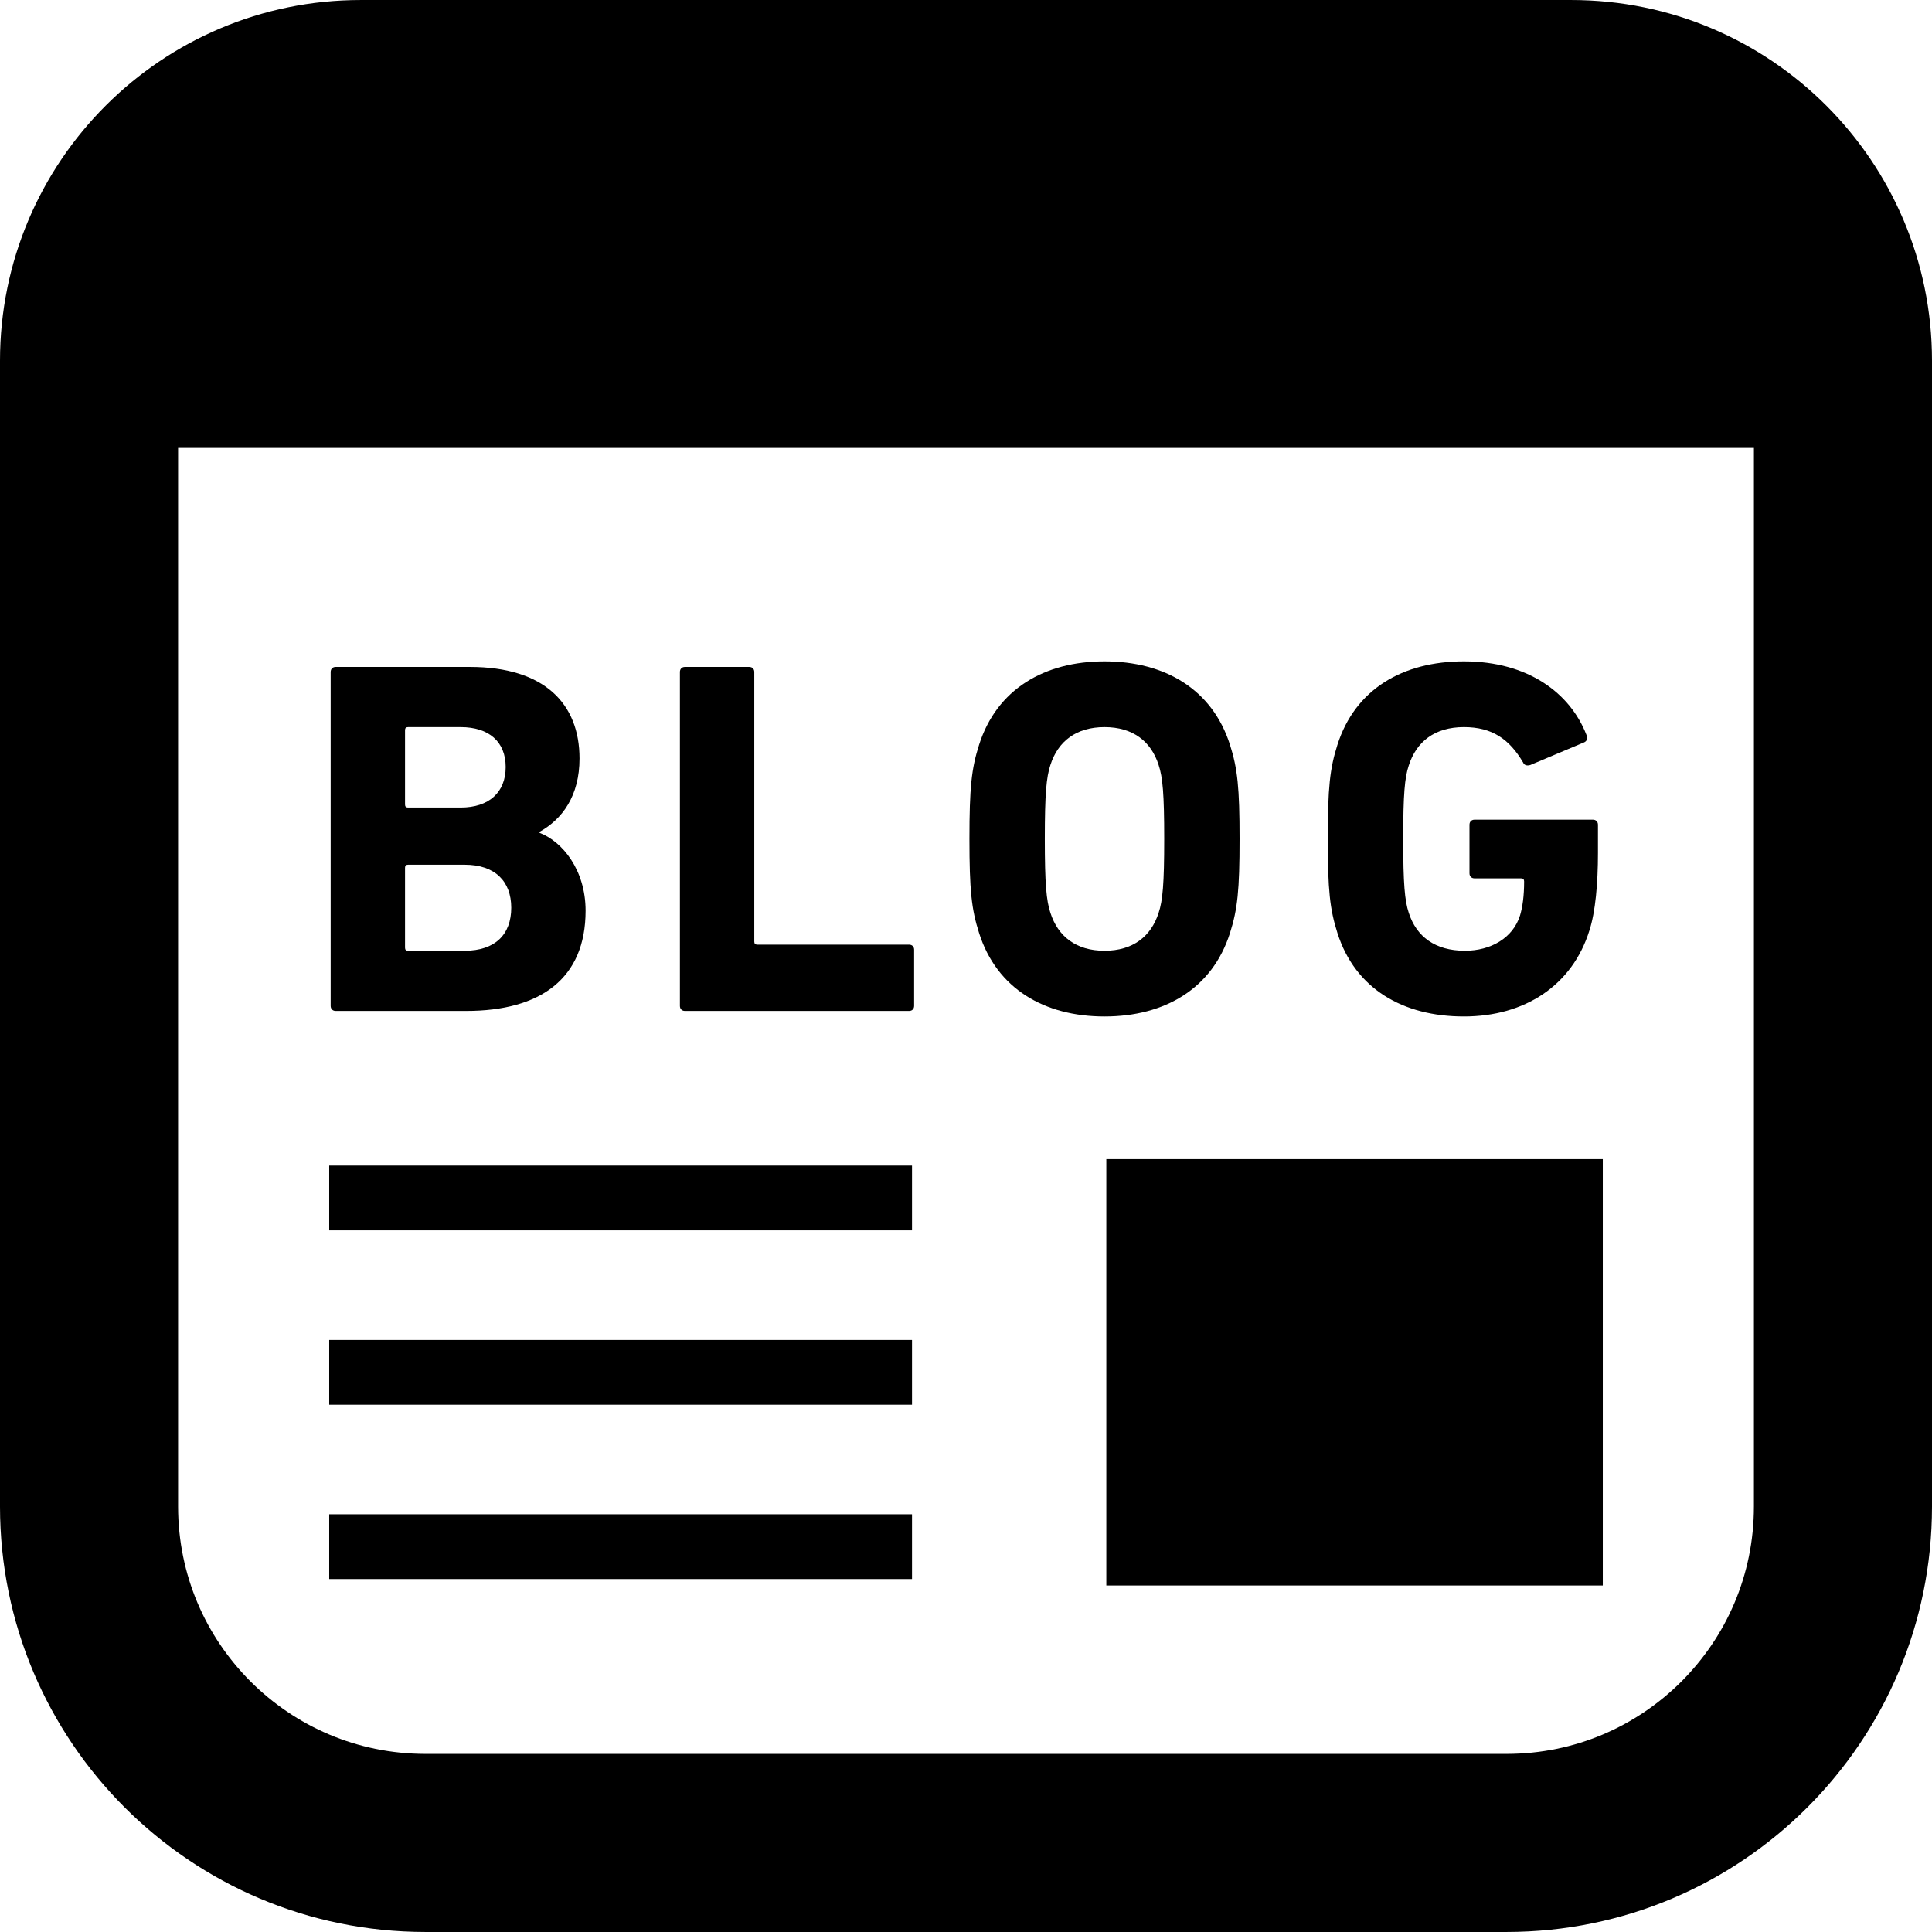
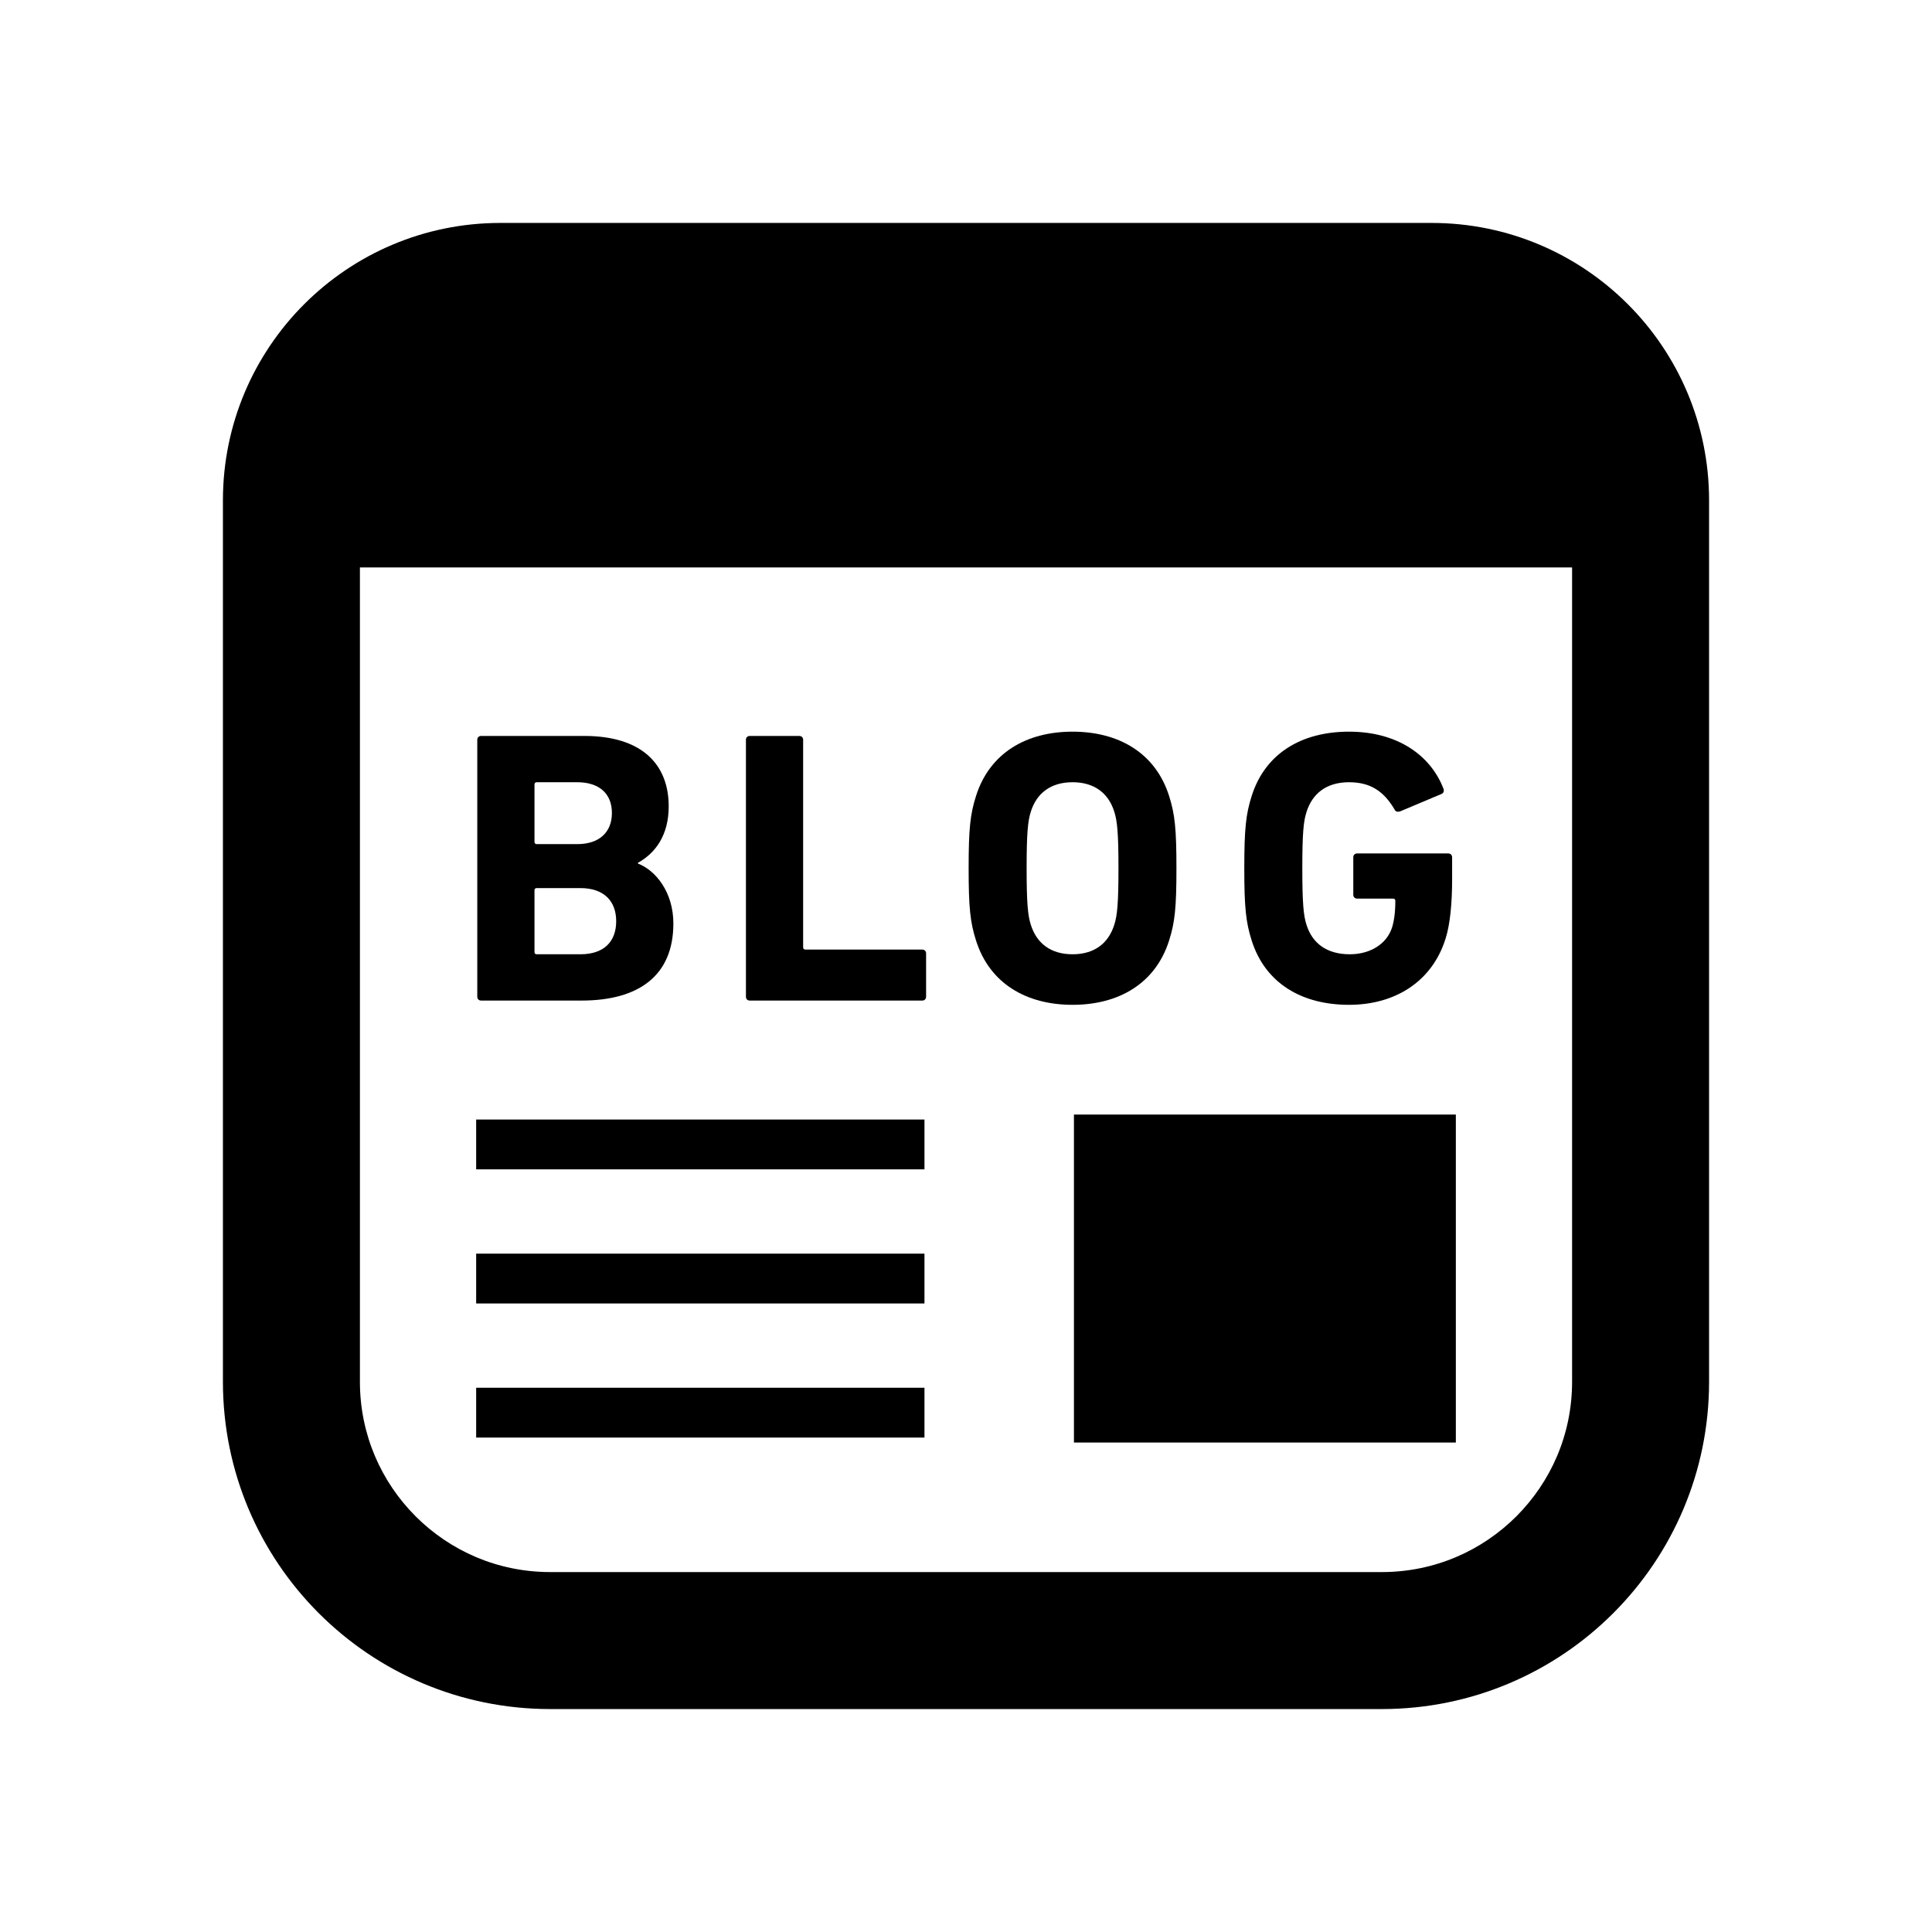
- <svg xmlns="http://www.w3.org/2000/svg" version="1.1" id="_x32_" viewBox="0 0 512 512" xml:space="preserve">
-   <style type="text/css">
- 	.st0{fill:#000000;}
- </style>
-   <g>
-     <rect x="293.186" y="307.184" class="st0" width="131.572" height="112.986" />
-     <rect x="87.243" y="308.893" class="st0" width="154.448" height="17.162" />
-     <rect x="87.243" y="401.298" class="st0" width="154.448" height="17.162" />
-     <rect x="87.243" y="355.1" class="st0" width="154.448" height="17.162" />
-     <path class="st0" d="M416.428,0.004H95.58C42.787,0.013,0.016,42.792,0,95.577v303.685   c0.025,62.262,50.463,112.717,112.742,112.734h286.524c62.27-0.017,112.717-50.464,112.734-112.734V95.577   C511.992,42.792,469.212,0.013,416.428,0.004z M464.805,399.262c-0.008,18.15-7.308,34.424-19.198,46.34   c-11.916,11.891-28.19,19.19-46.34,19.198H112.742c-18.15-0.009-34.433-7.308-46.348-19.198   c-11.892-11.916-19.182-28.19-19.198-46.34V118.696h417.61V399.262z" />
-     <path class="st0" d="M88.96,267.908h34.583c19.71,0,31.642-8.581,31.642-26.548c0-10.852-6.167-18.368-12.2-20.648v-0.268   c6.034-3.352,10.592-9.519,10.592-19.432c0-14.489-9.251-24.268-29.086-24.268H88.96c-0.796,0-1.332,0.536-1.332,1.34v88.475   C87.628,267.371,88.164,267.908,88.96,267.908z M107.338,193.495c0-0.528,0.251-0.804,0.804-0.804h13.944   c7.5,0,11.925,3.888,11.925,10.584c0,6.712-4.425,10.734-11.925,10.734h-13.944c-0.553,0-0.804-0.268-0.804-0.804V193.495z    M107.338,229.955c0-0.528,0.251-0.795,0.804-0.795h15c8.061,0,12.343,4.424,12.343,11.405c0,7.097-4.282,11.396-12.343,11.396h-15   c-0.553,0-0.804-0.276-0.804-0.812V229.955z" />
-     <path class="st0" d="M181.516,267.908h59.404c0.796,0,1.332-0.536,1.332-1.349v-14.874c0-0.813-0.536-1.341-1.332-1.341h-40.224   c-0.544,0-0.804-0.268-0.804-0.812v-71.447c0-0.804-0.528-1.34-1.341-1.34h-17.036c-0.805,0-1.332,0.536-1.332,1.34v88.475   C180.183,267.371,180.711,267.908,181.516,267.908z" />
-     <path class="st0" d="M292.708,269.374c15.963,0,28.558-7.366,33.251-22.115c2.011-6.301,2.539-11.396,2.539-24.938   c0-13.542-0.528-18.637-2.539-24.939c-4.693-14.739-17.288-22.114-33.251-22.114c-15.956,0-28.558,7.375-33.243,22.114   c-2.02,6.302-2.556,11.397-2.556,24.939c0,13.542,0.536,18.637,2.556,24.938C264.149,262.009,276.752,269.374,292.708,269.374z    M278.361,202.746c2.011-6.301,6.847-10.055,14.346-10.055c7.508,0,12.335,3.754,14.346,10.055   c1.073,3.226,1.474,7.634,1.474,19.576c0,11.924-0.402,16.357-1.474,19.567c-2.011,6.31-6.838,10.072-14.346,10.072   c-7.5,0-12.335-3.763-14.346-10.072c-1.064-3.21-1.475-7.643-1.475-19.567C276.886,210.38,277.297,205.972,278.361,202.746z" />
-     <path class="st0" d="M387.961,269.374c16.081,0,28.685-8.171,33.251-22.794c1.6-4.952,2.263-12.46,2.263-20.505v-7.517   c0-0.788-0.536-1.333-1.332-1.333h-31.366c-0.813,0-1.349,0.545-1.349,1.333v12.888c0,0.796,0.536,1.332,1.349,1.332h12.326   c0.536,0,0.805,0.277,0.805,0.805c0,3.879-0.403,6.703-1.073,8.991c-1.878,6.026-7.777,9.386-14.614,9.386   c-7.91,0-12.88-3.763-14.891-10.072c-1.064-3.21-1.466-7.643-1.466-19.567c0-11.941,0.402-16.223,1.466-19.441   c2.011-6.302,6.847-10.19,14.631-10.19c7.5,0,12.05,3.218,15.678,9.385c0.269,0.67,0.939,0.939,1.886,0.67l14.338-6.033   c0.796-0.402,0.947-1.206,0.536-2.019c-4.299-10.995-15.419-19.425-32.439-19.425c-16.232,0-28.835,7.375-33.527,22.114   c-2.012,6.302-2.556,11.397-2.556,24.939c0,13.542,0.545,18.637,2.556,24.938C359.126,262.009,371.73,269.374,387.961,269.374z" />
+ <svg xmlns="http://www.w3.org/2000/svg" version="1.1" id="_x32_" viewBox="-76.8 -76.8 665.60 665.60" xml:space="preserve" width="800px" height="800px" fill="#000000">
+   <g id="SVGRepo_bgCarrier" stroke-width="0" />
+   <g id="SVGRepo_tracerCarrier" stroke-linecap="round" stroke-linejoin="round" />
+   <g id="SVGRepo_iconCarrier">
+     <style type="text/css"> .st0{fill:#000000;} </style>
+     <g>
+       <rect x="293.186" y="307.184" class="st0" width="131.572" height="112.986" />
+       <rect x="87.243" y="308.893" class="st0" width="154.448" height="17.162" />
+       <rect x="87.243" y="401.298" class="st0" width="154.448" height="17.162" />
+       <rect x="87.243" y="355.1" class="st0" width="154.448" height="17.162" />
+       <path class="st0" d="M416.428,0.004H95.58C42.787,0.013,0.016,42.792,0,95.577v303.685 c0.025,62.262,50.463,112.717,112.742,112.734h286.524c62.27-0.017,112.717-50.464,112.734-112.734V95.577 C511.992,42.792,469.212,0.013,416.428,0.004z M464.805,399.262c-0.008,18.15-7.308,34.424-19.198,46.34 c-11.916,11.891-28.19,19.19-46.34,19.198H112.742c-18.15-0.009-34.433-7.308-46.348-19.198 c-11.892-11.916-19.182-28.19-19.198-46.34V118.696h417.61V399.262z" />
+       <path class="st0" d="M88.96,267.908h34.583c19.71,0,31.642-8.581,31.642-26.548c0-10.852-6.167-18.368-12.2-20.648v-0.268 c6.034-3.352,10.592-9.519,10.592-19.432c0-14.489-9.251-24.268-29.086-24.268H88.96c-0.796,0-1.332,0.536-1.332,1.34v88.475 C87.628,267.371,88.164,267.908,88.96,267.908z M107.338,193.495c0-0.528,0.251-0.804,0.804-0.804h13.944 c7.5,0,11.925,3.888,11.925,10.584c0,6.712-4.425,10.734-11.925,10.734h-13.944c-0.553,0-0.804-0.268-0.804-0.804V193.495z M107.338,229.955c0-0.528,0.251-0.795,0.804-0.795h15c8.061,0,12.343,4.424,12.343,11.405c0,7.097-4.282,11.396-12.343,11.396h-15 c-0.553,0-0.804-0.276-0.804-0.812V229.955z" />
+       <path class="st0" d="M181.516,267.908h59.404c0.796,0,1.332-0.536,1.332-1.349v-14.874c0-0.813-0.536-1.341-1.332-1.341h-40.224 c-0.544,0-0.804-0.268-0.804-0.812v-71.447c0-0.804-0.528-1.34-1.341-1.34h-17.036c-0.805,0-1.332,0.536-1.332,1.34v88.475 C180.183,267.371,180.711,267.908,181.516,267.908z" />
+       <path class="st0" d="M292.708,269.374c15.963,0,28.558-7.366,33.251-22.115c2.011-6.301,2.539-11.396,2.539-24.938 c0-13.542-0.528-18.637-2.539-24.939c-4.693-14.739-17.288-22.114-33.251-22.114c-15.956,0-28.558,7.375-33.243,22.114 c-2.02,6.302-2.556,11.397-2.556,24.939c0,13.542,0.536,18.637,2.556,24.938C264.149,262.009,276.752,269.374,292.708,269.374z M278.361,202.746c2.011-6.301,6.847-10.055,14.346-10.055c7.508,0,12.335,3.754,14.346,10.055 c1.073,3.226,1.474,7.634,1.474,19.576c0,11.924-0.402,16.357-1.474,19.567c-2.011,6.31-6.838,10.072-14.346,10.072 c-7.5,0-12.335-3.763-14.346-10.072c-1.064-3.21-1.475-7.643-1.475-19.567C276.886,210.38,277.297,205.972,278.361,202.746z" />
+       <path class="st0" d="M387.961,269.374c16.081,0,28.685-8.171,33.251-22.794c1.6-4.952,2.263-12.46,2.263-20.505v-7.517 c0-0.788-0.536-1.333-1.332-1.333h-31.366c-0.813,0-1.349,0.545-1.349,1.333v12.888c0,0.796,0.536,1.332,1.349,1.332h12.326 c0.536,0,0.805,0.277,0.805,0.805c0,3.879-0.403,6.703-1.073,8.991c-1.878,6.026-7.777,9.386-14.614,9.386 c-7.91,0-12.88-3.763-14.891-10.072c-1.064-3.21-1.466-7.643-1.466-19.567c0-11.941,0.402-16.223,1.466-19.441 c2.011-6.302,6.847-10.19,14.631-10.19c7.5,0,12.05,3.218,15.678,9.385c0.269,0.67,0.939,0.939,1.886,0.67l14.338-6.033 c0.796-0.402,0.947-1.206,0.536-2.019c-4.299-10.995-15.419-19.425-32.439-19.425c-16.232,0-28.835,7.375-33.527,22.114 c-2.012,6.302-2.556,11.397-2.556,24.939c0,13.542,0.545,18.637,2.556,24.938C359.126,262.009,371.73,269.374,387.961,269.374z" />
+     </g>
  </g>
</svg>
